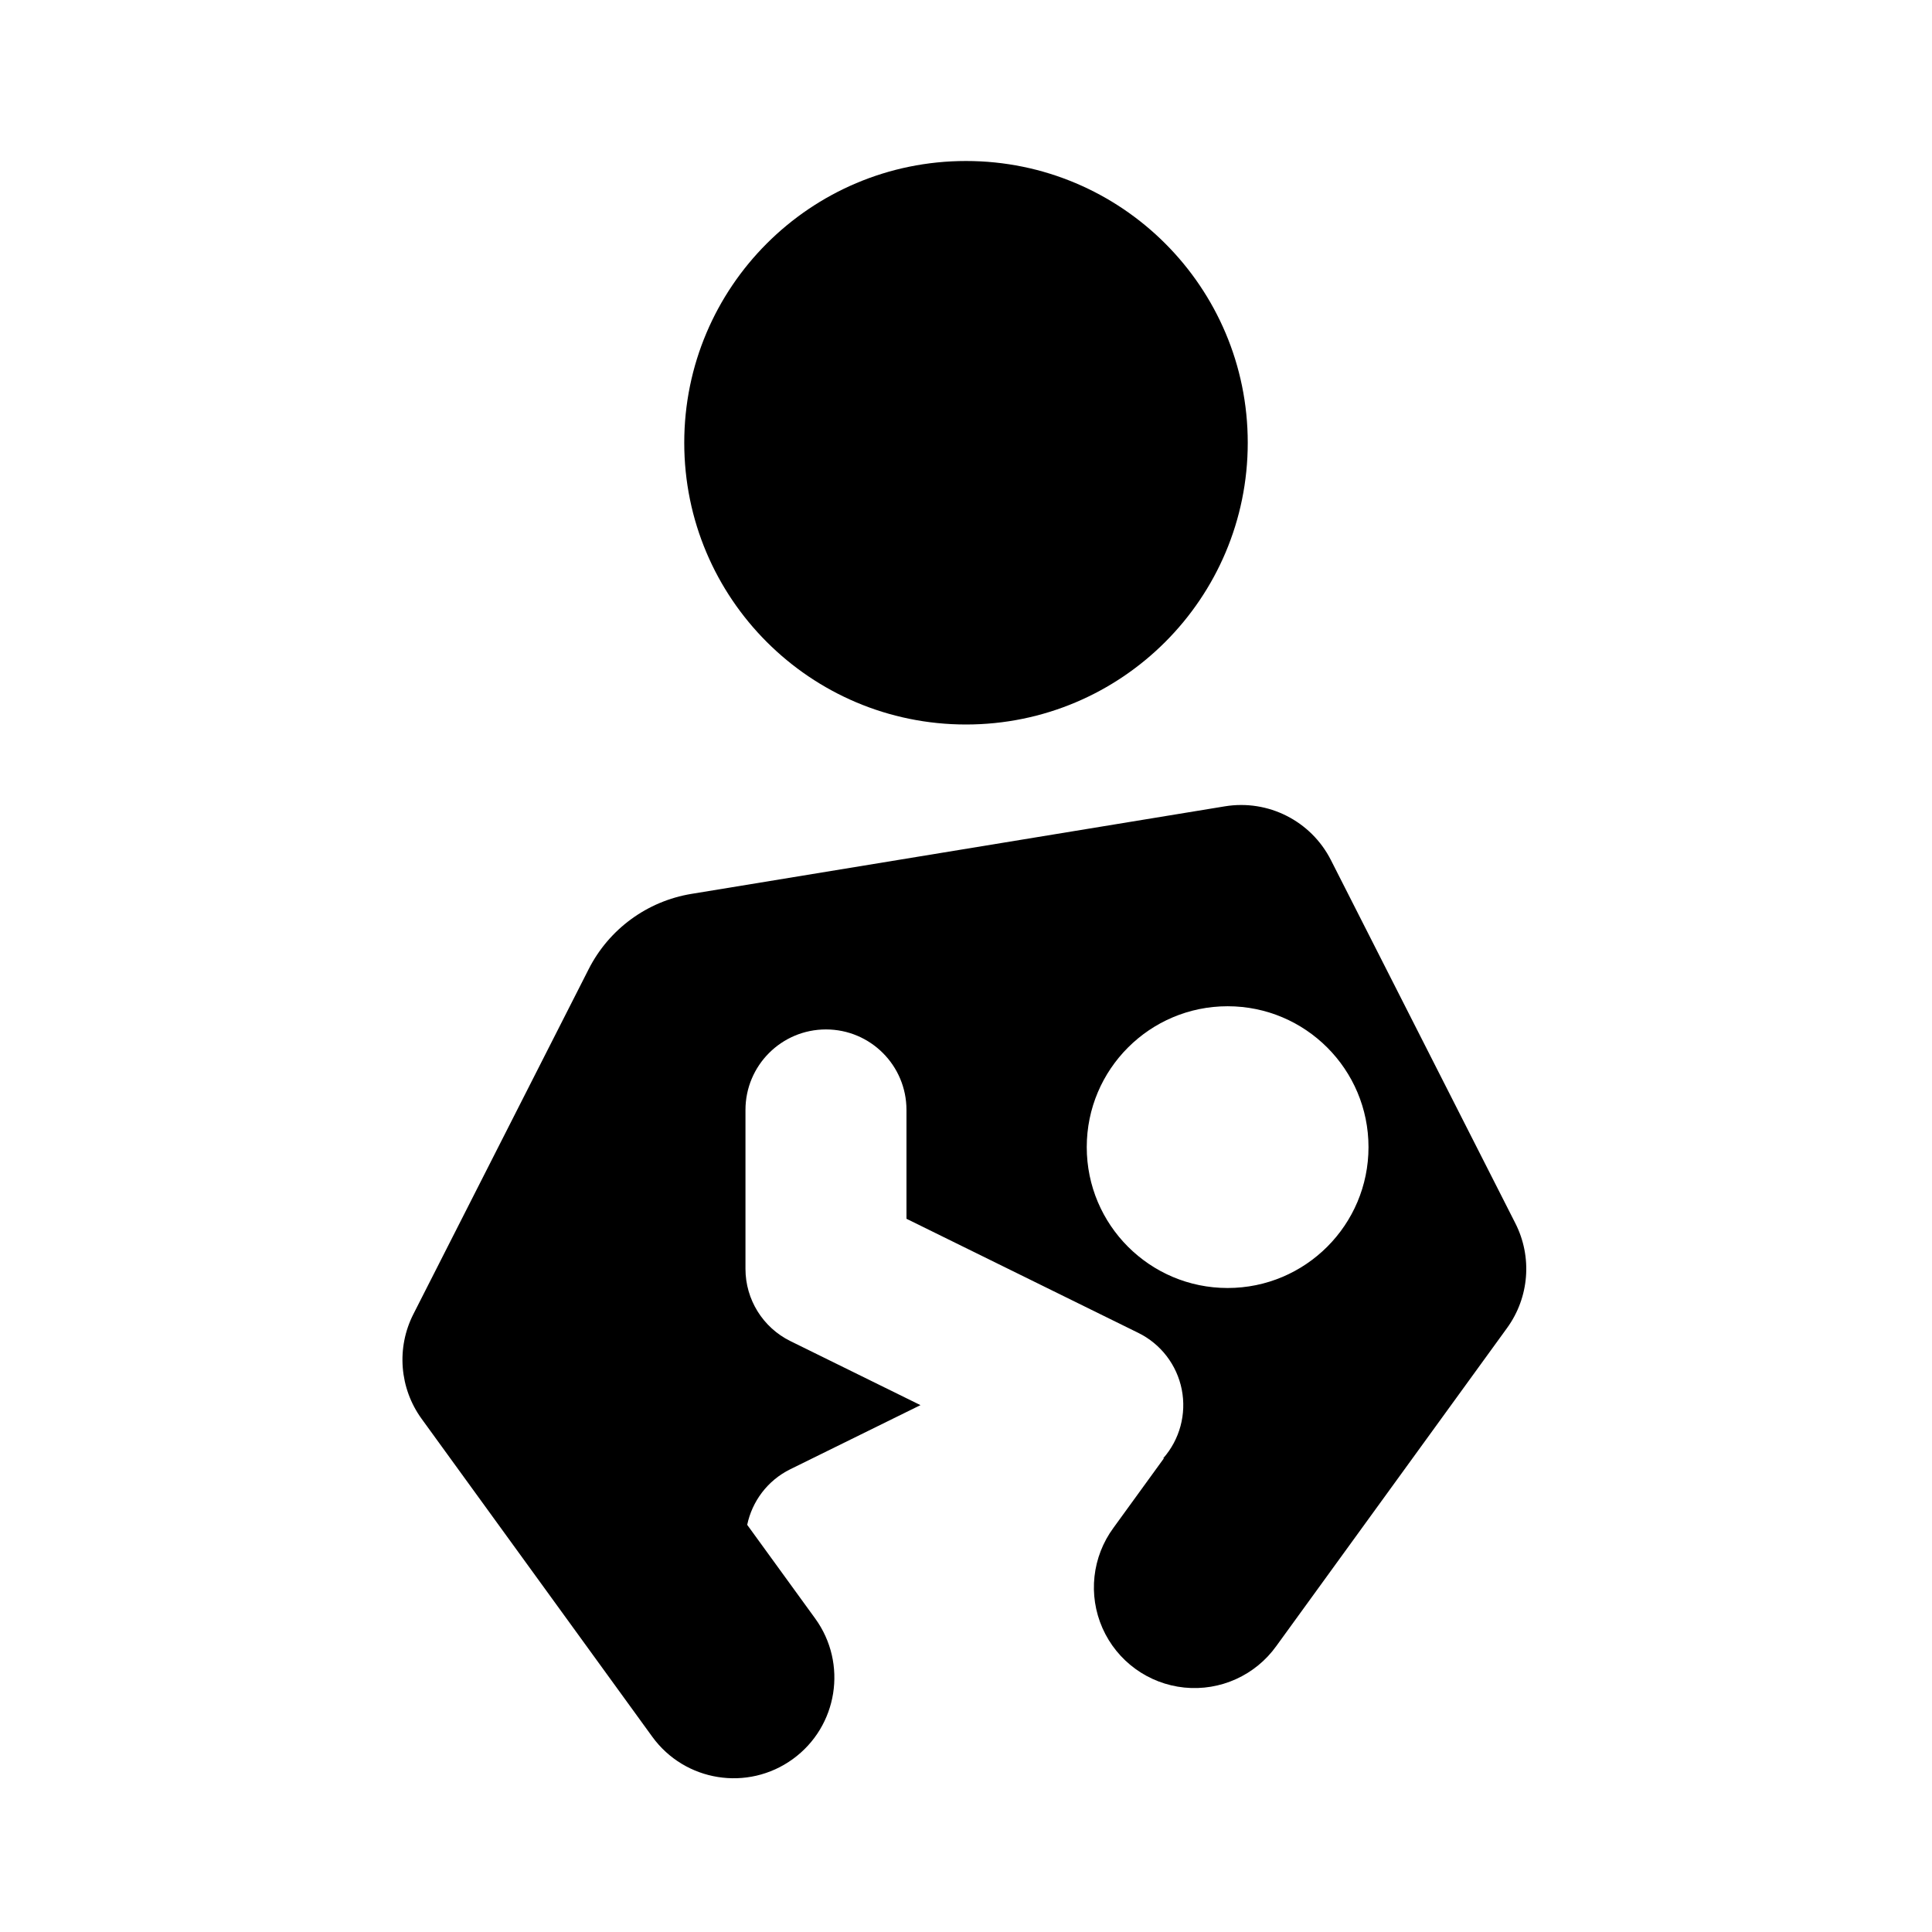
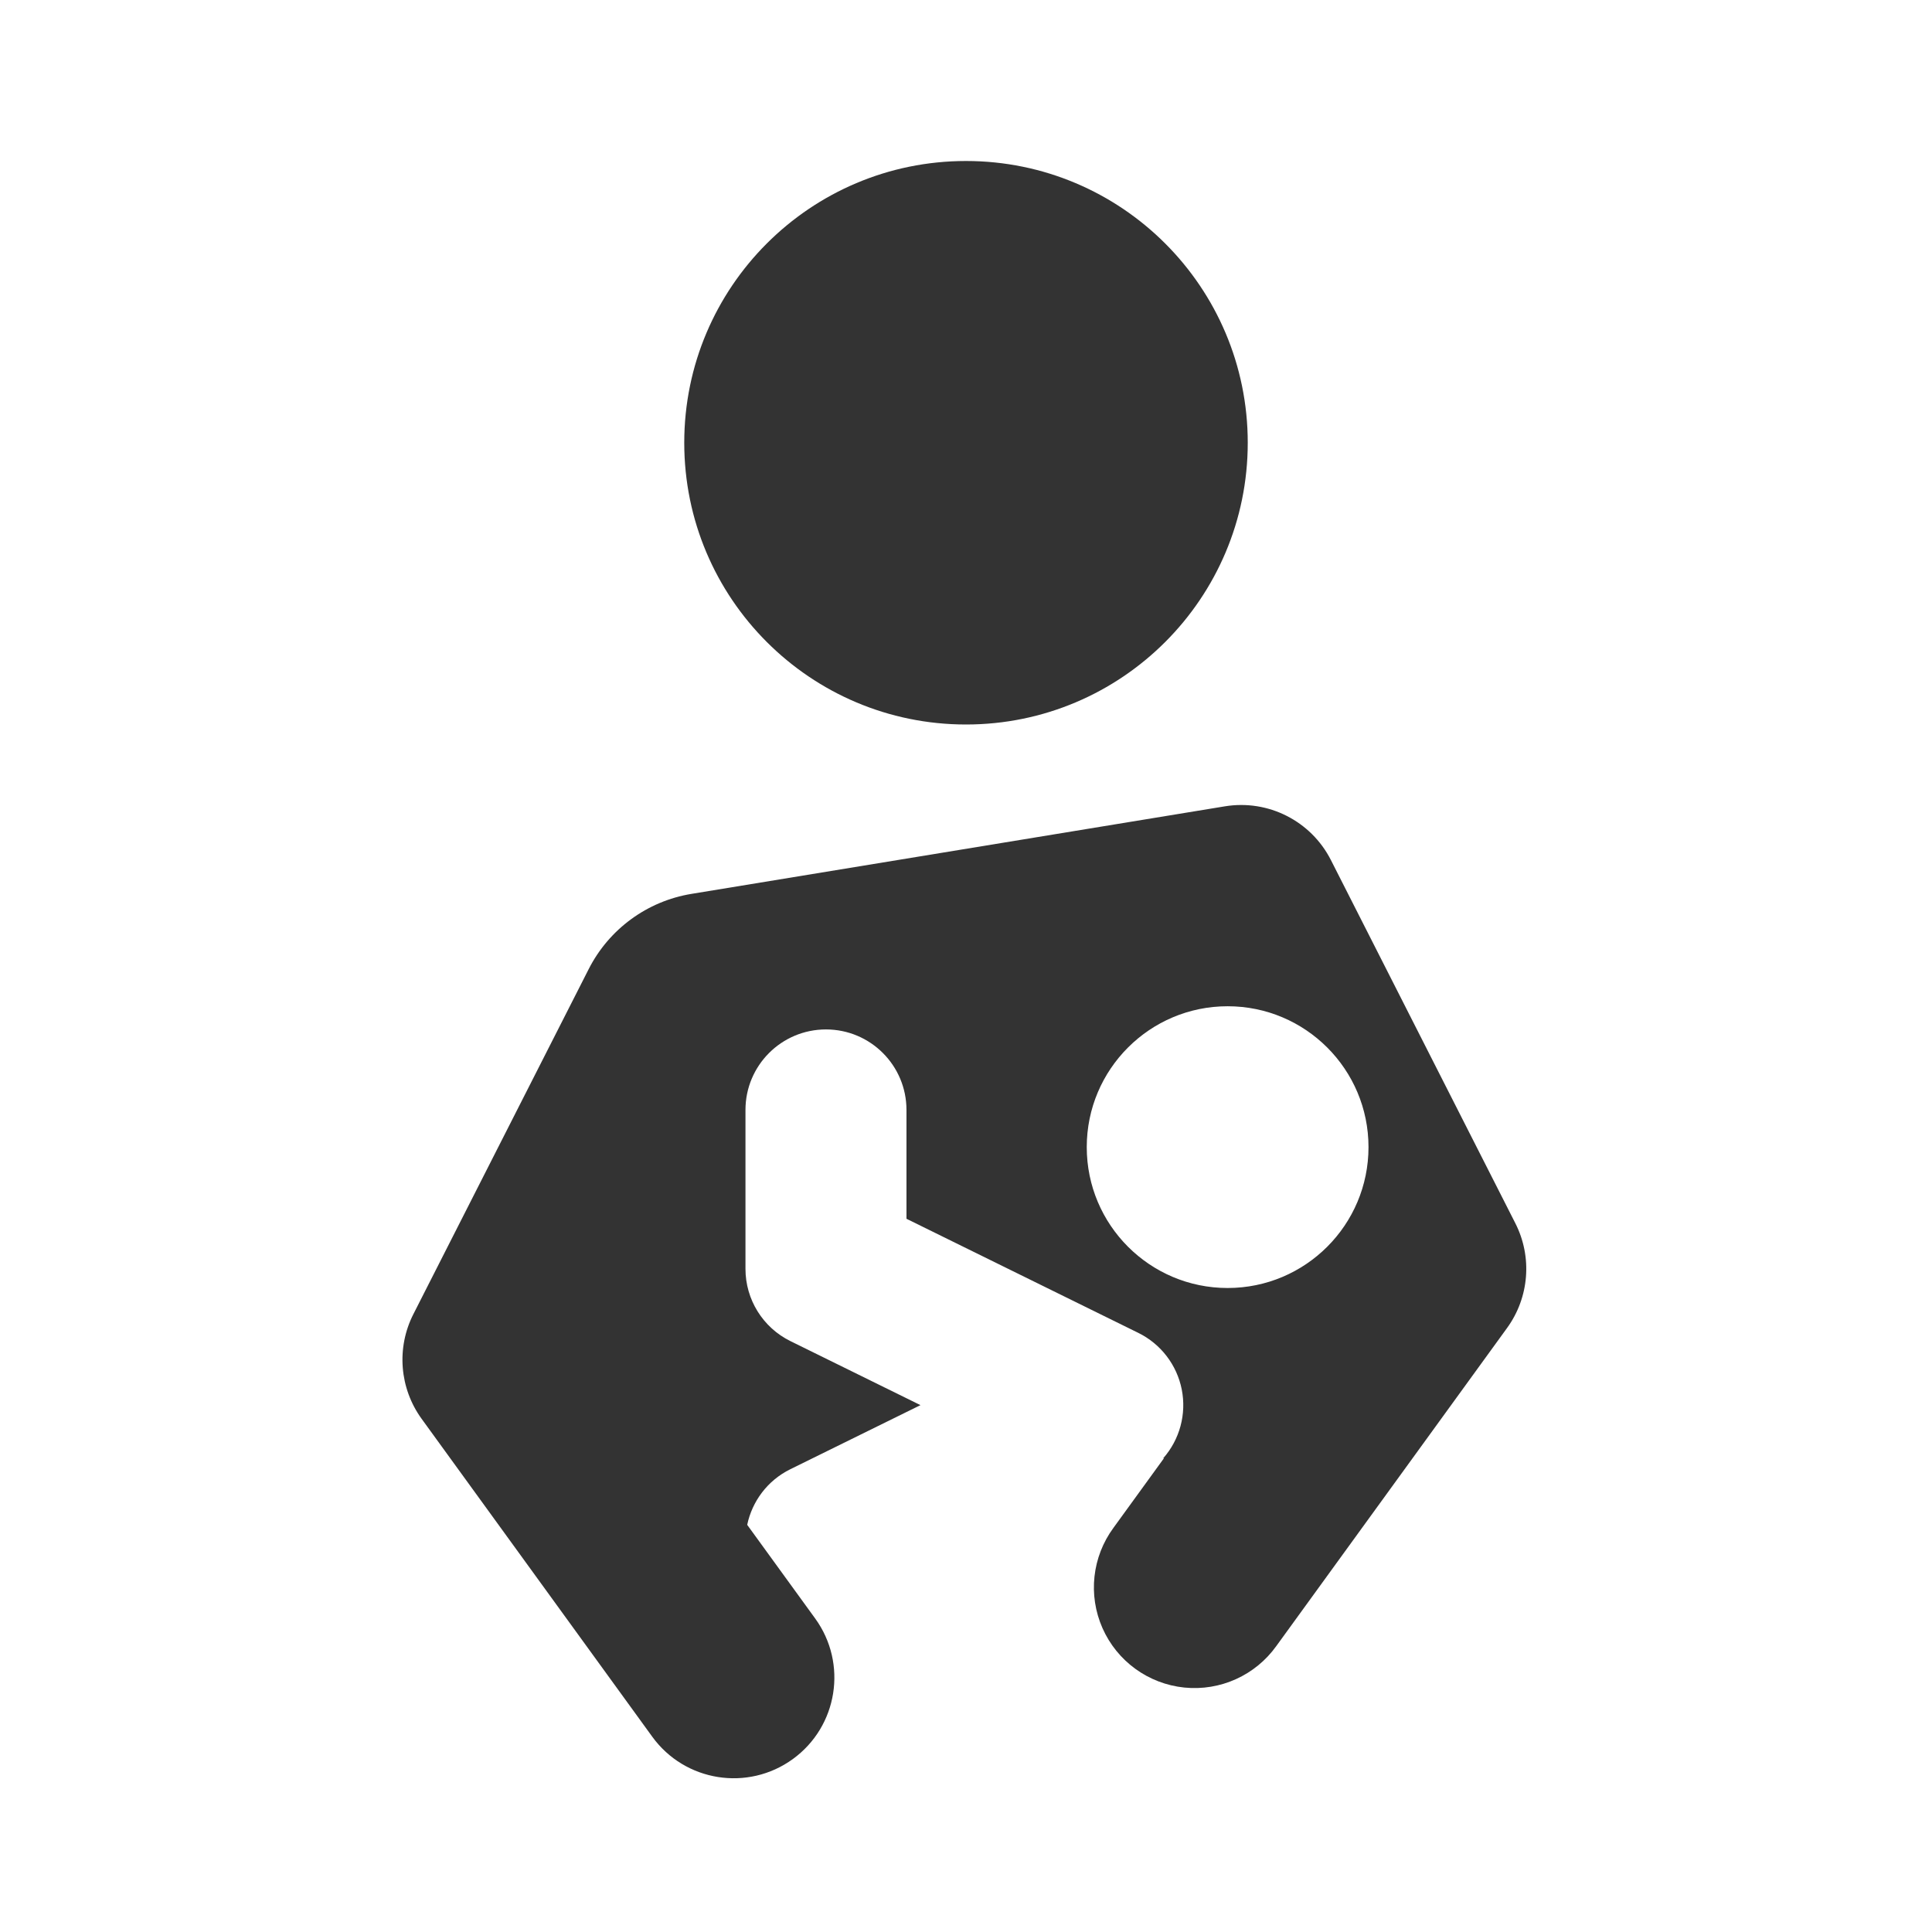
<svg xmlns="http://www.w3.org/2000/svg" width="36" height="36" viewBox="0 0 48 48">
-   <g fill="black">
+   <g fill="#333">
    <path fill-rule="evenodd" d="M33.066 21.368a2.5 2.5 0 0 0-2.634-1.335L17.18 22.208a3.5 3.5 0 0 0-2.554 1.869L10.27 32.65a2.5 2.5 0 0 0 .205 2.6l5.73 7.898a2.5 2.5 0 0 0 4.048-2.937l-1.689-2.327c.122-.58.5-1.101 1.074-1.383l3.231-1.591l-3.23-1.59a2 2 0 0 1-1.118-1.795v-3.949a2 2 0 0 1 4 0v2.704l5.76 2.835a2 2 0 0 1 .617 3.118l.021-.005l-1.253 1.727a2.5 2.5 0 1 0 4.047 2.936l5.73-7.898a2.5 2.5 0 0 0 .206-2.6zM34 28.5a3.5 3.5 0 1 1-7 0a3.5 3.5 0 0 1 7 0" clip-rule="evenodd" />
    <path d="M31 11a7 7 0 1 1-14 0a7 7 0 0 1 14 0" />
  </g>
</svg>
